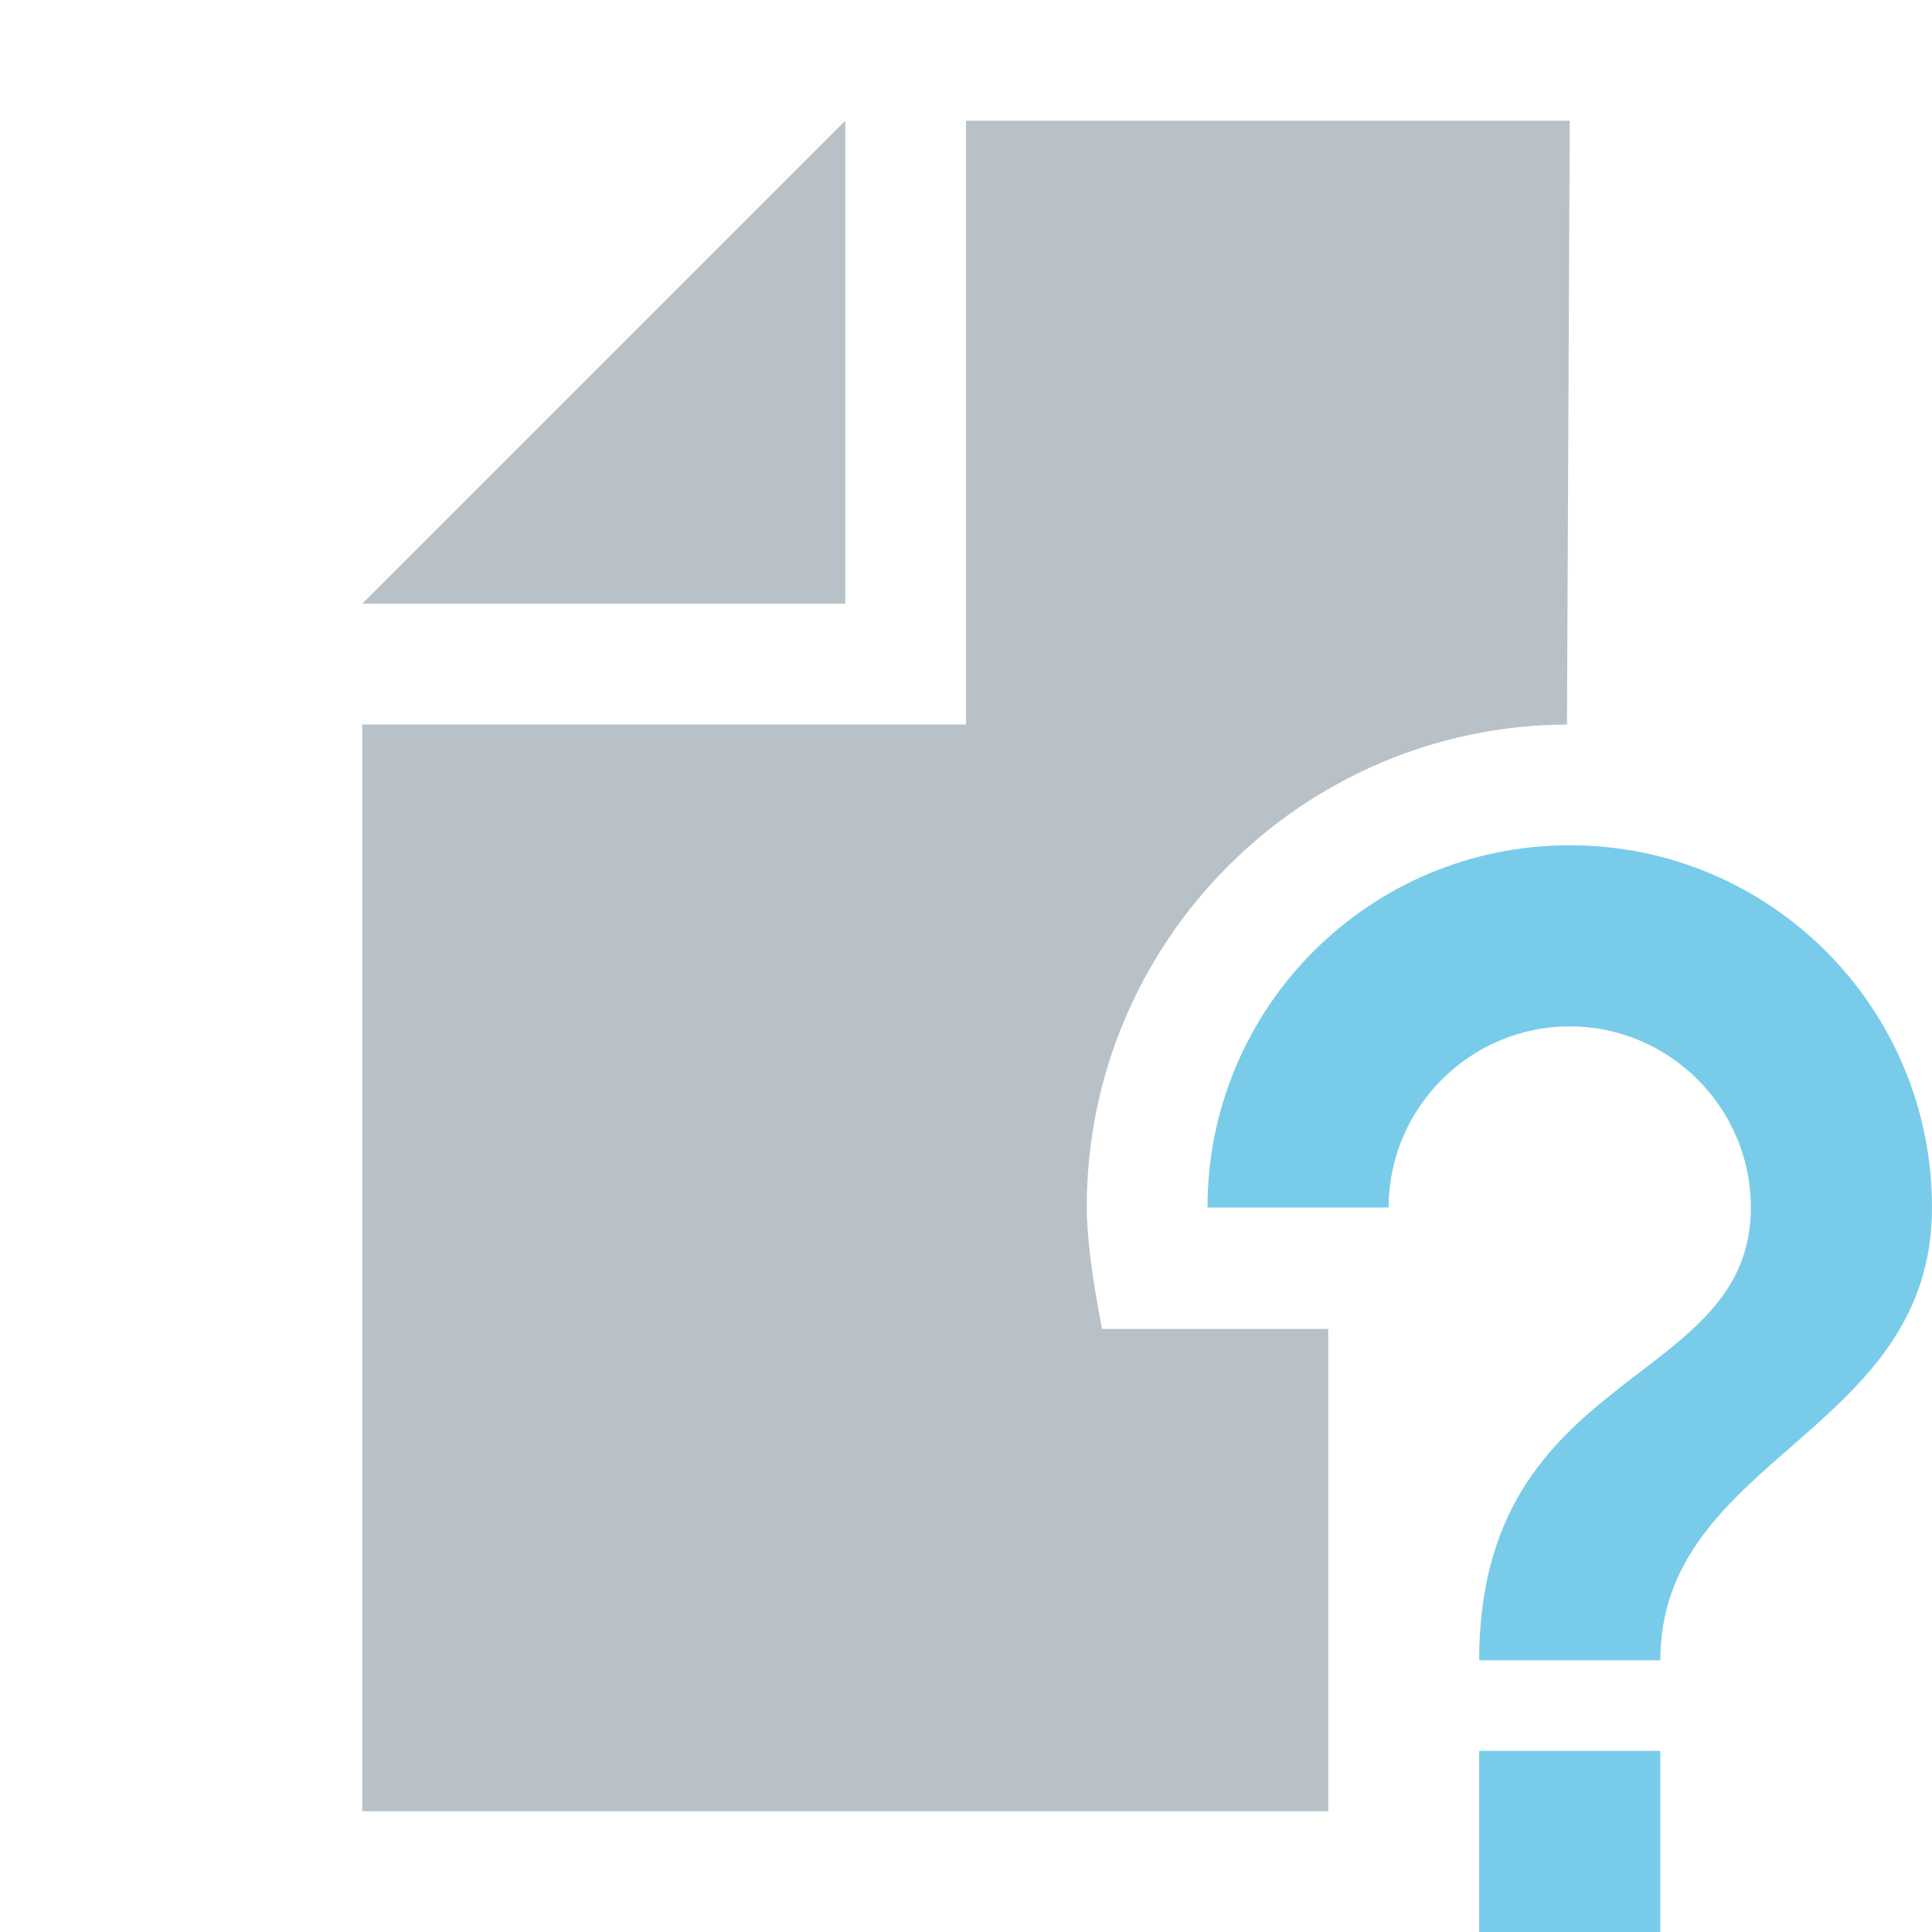
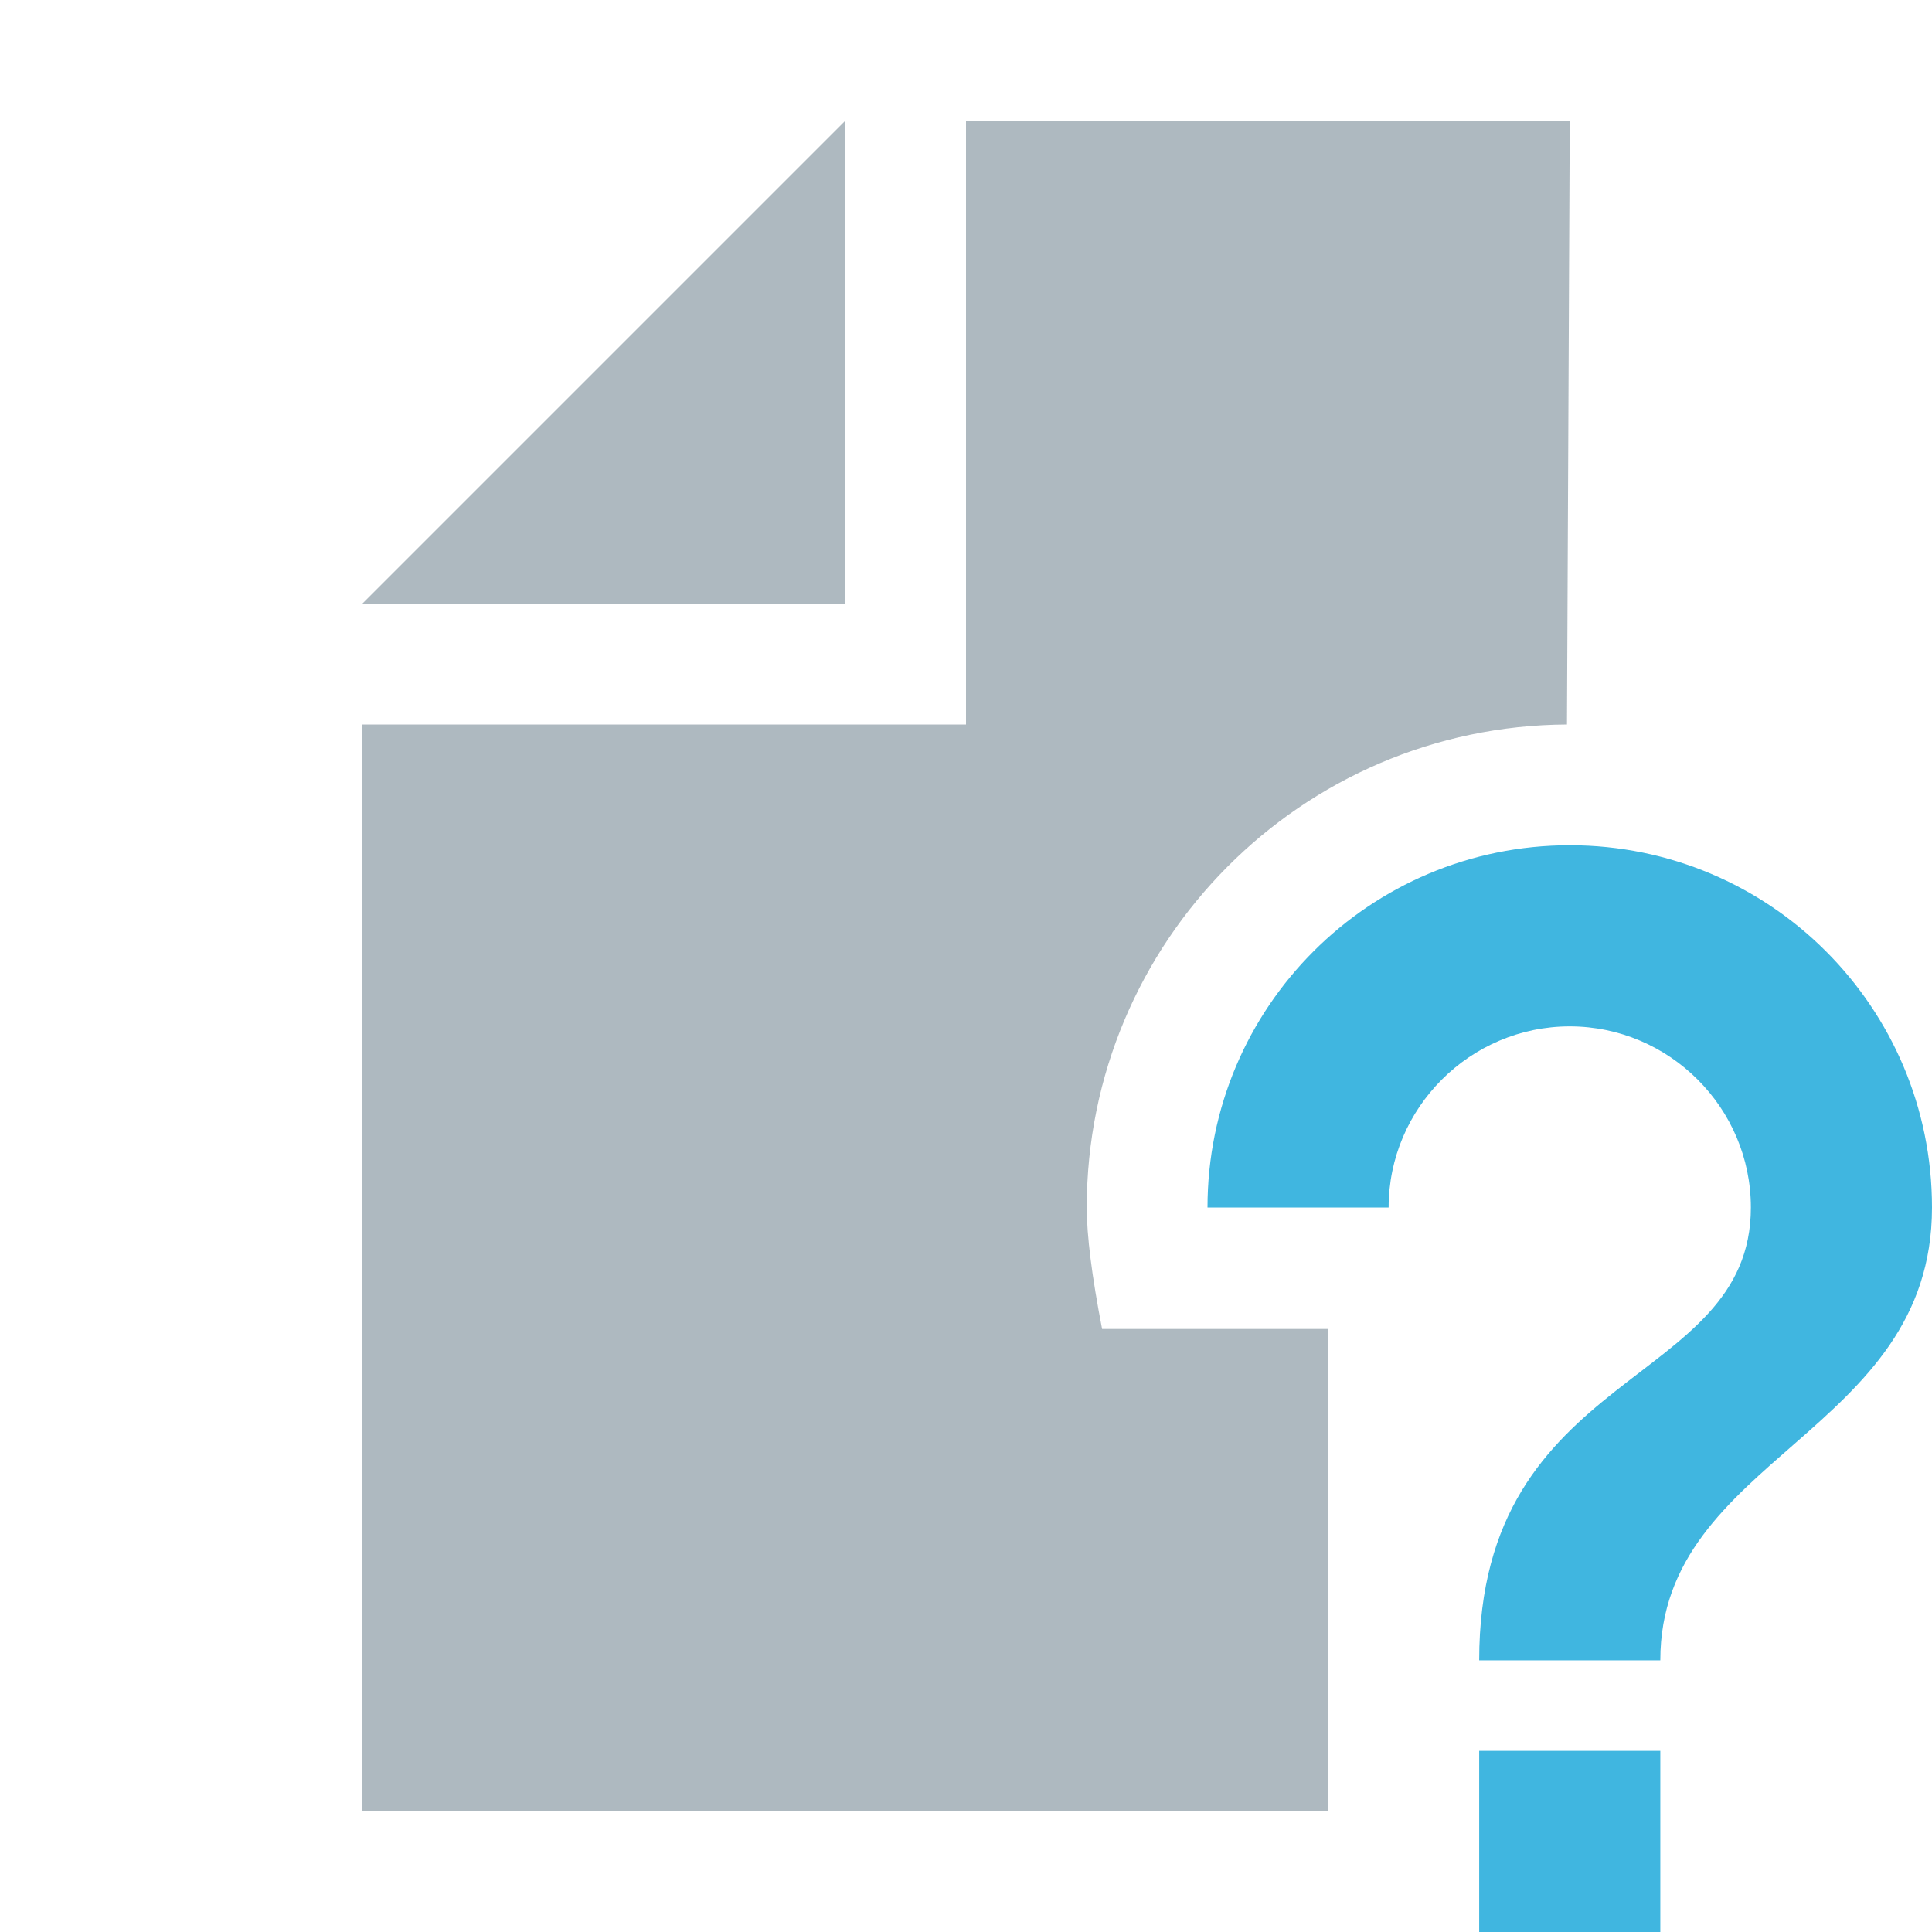
<svg xmlns="http://www.w3.org/2000/svg" width="16" height="16" viewBox="0 0 16 16">
-   <g fill="none" opacity=".7">
-     <polygon fill="#9AA7B0" points="7 1 3 5 7 5" />
-     <path fill="#9AA7B0" d="M11,15 L3,15 L3,6 L8,6 L8,1 L13,1 C12.991,2.85 12.984,4.517 12.977,6 C10.779,6.012 9,7.798 9,10 C9,10.232 9.042,10.567 9.127,11.006 C9.763,11.006 10.387,11.006 11,11.006 L11,15 Z" />
-     <path fill="#40B6E0" d="M12.25,16 L13.75,16 L13.75,14.5 L12.25,14.5 L12.25,16 Z M13,7 C11.342,7 10,8.342 10,10 L11.5,10 C11.5,9.175 12.175,8.5 13,8.5 C13.825,8.5 14.5,9.175 14.5,10 C14.5,11.5 12.25,11.312 12.25,13.75 L13.75,13.75 C13.75,12.062 16,11.875 16,10 C16,8.342 14.658,7 13,7 Z" />
-   </g>
+   <style>
+         .highlight{fill: #40B6E0;}
+     </style>
+   <polygon fill="#9AA7B0" points="7 1 3 5 7 5" opacity=".8" />
+   <path fill="#9AA7B0" opacity=".8" d="M11,15 L3,15 L3,6 L8,6 L8,1 L13,1 C12.991,2.85 12.984,4.517 12.977,6 C10.779,6.012 9,7.798 9,10 C9,10.232 9.042,10.567 9.127,11.006 C9.763,11.006 10.387,11.006 11,11.006 L11,15 Z" />
+   <path class="highlight" d="M12.25,16 L13.75,16 L13.75,14.5 L12.25,14.5 L12.25,16 Z M13,7 C11.342,7 10,8.342 10,10 L11.5,10 C11.5,9.175 12.175,8.5 13,8.5 C13.825,8.5 14.5,9.175 14.5,10 C14.5,11.5 12.25,11.312 12.25,13.75 L13.75,13.75 C13.75,12.062 16,11.875 16,10 C16,8.342 14.658,7 13,7 Z" />
</svg>
